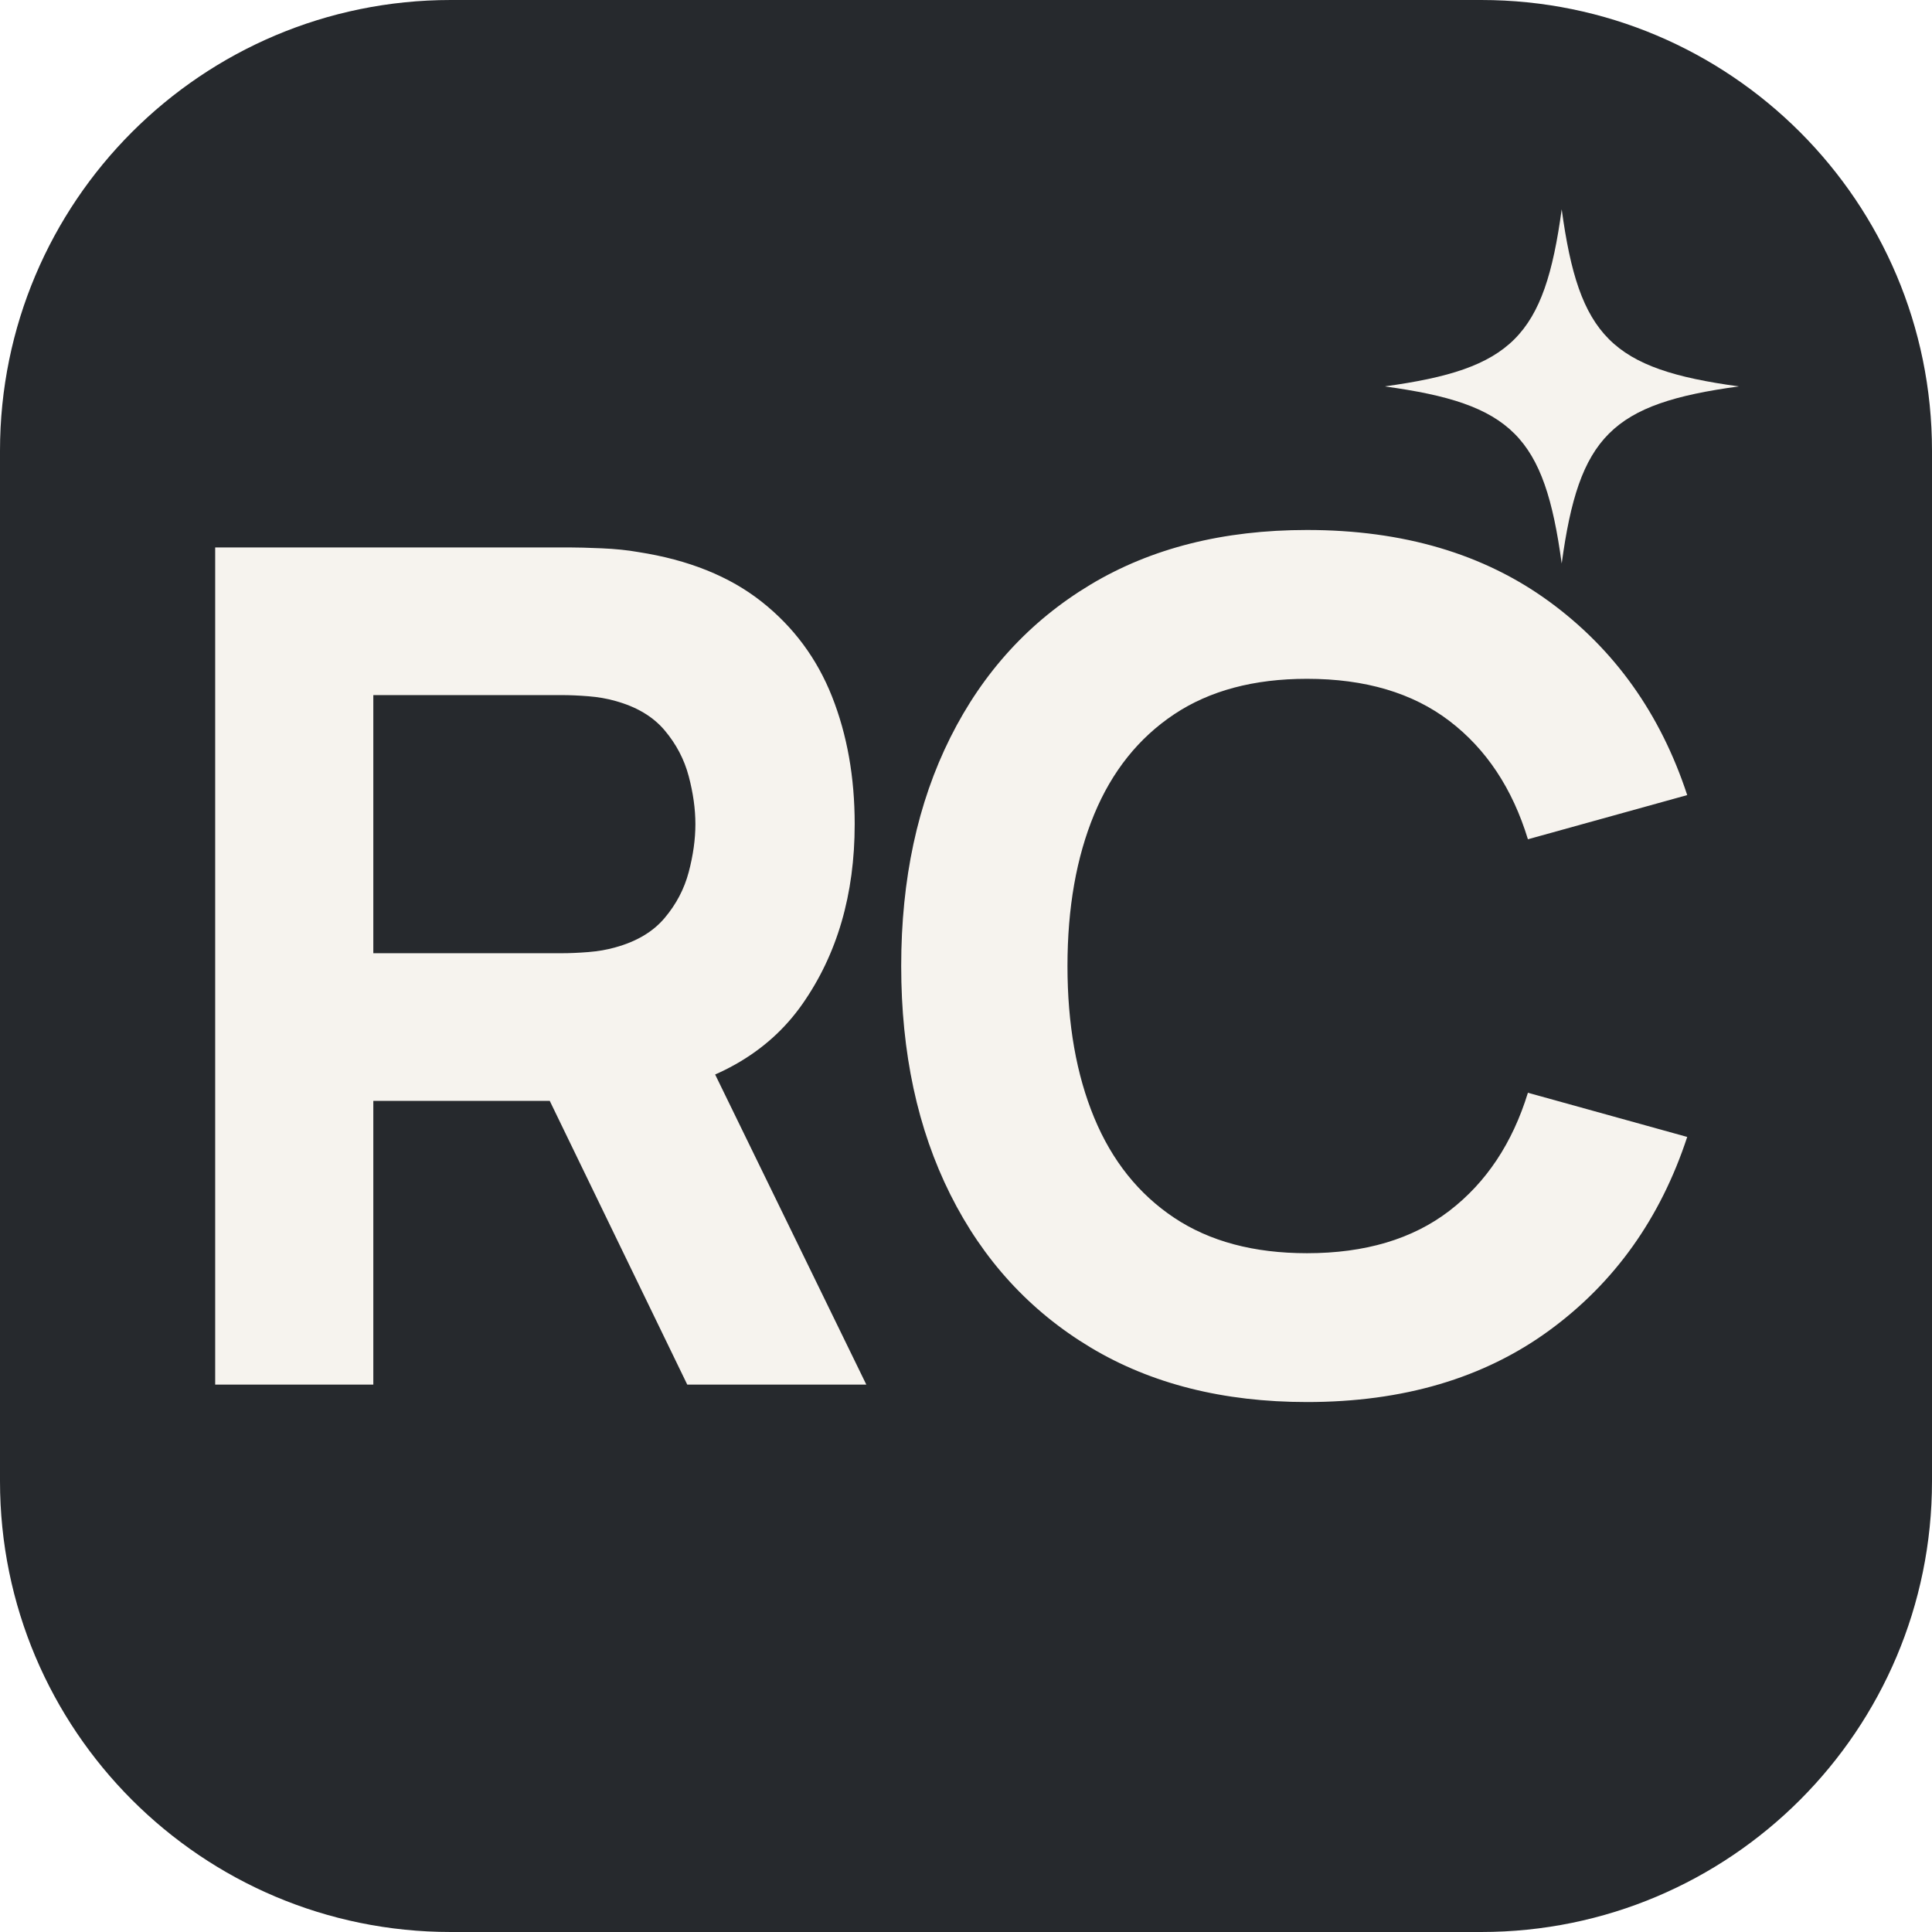
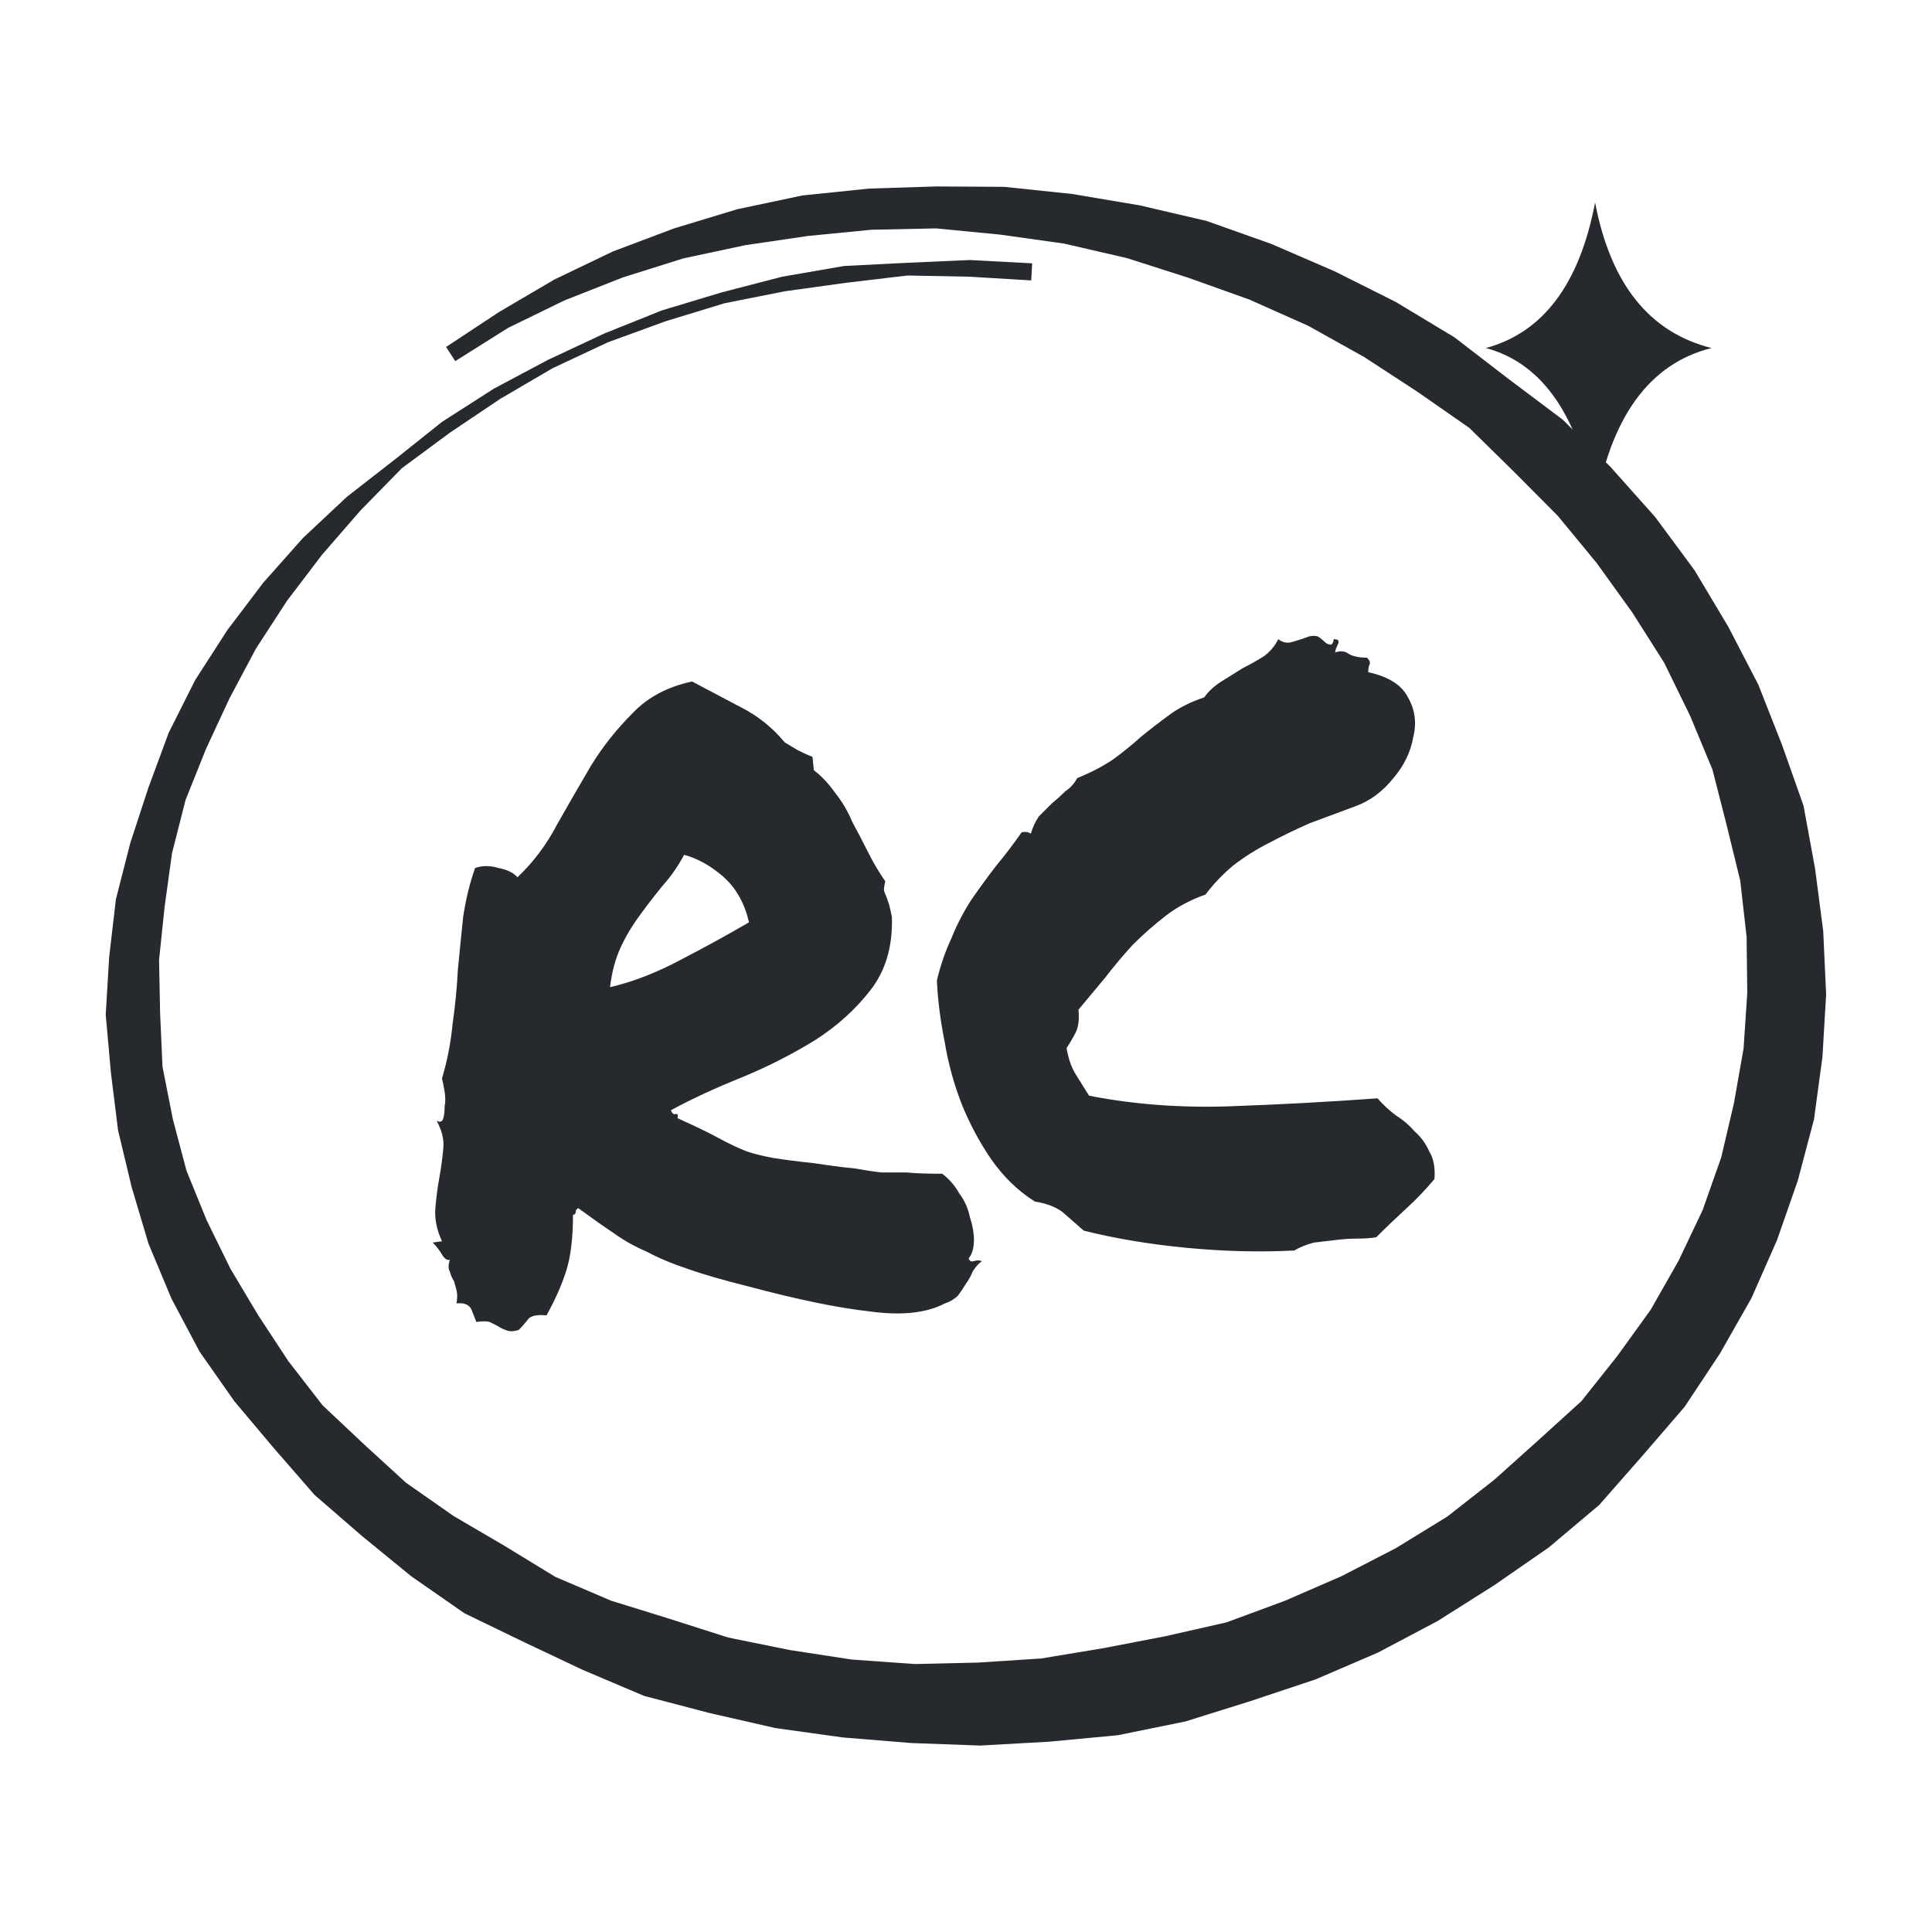
- <svg xmlns="http://www.w3.org/2000/svg" viewBox="0 0 120 120" role="img" aria-label="RichCarsDetailing">
-   <rect x="0" y="0" width="120" height="120" rx="28" fill="#26292d" />
-   <path fill="#f6f3ee" transform="translate(8.31 86.00) scale(0.7222)" d="M7.0 0.0V-72.0H37.4Q38.45 -72.0 40.225 -71.925Q42.0 -71.85 43.4 -71.6Q49.85 -70.6 53.975 -67.35Q58.1 -64.1 60.05 -59.175Q62.0 -54.25 62.0 -48.2Q62.0 -39.15 57.5 -32.725Q53.0 -26.3 43.4 -24.8L37.4 -24.4H20.6V0.0ZM47.6 0.0 33.4 -29.3 47.4 -32.0 63.0 0.0ZM20.6 -37.1H36.8Q37.85 -37.1 39.1 -37.2Q40.35 -37.3 41.4 -37.6Q44.15 -38.35 45.65 -40.125Q47.15 -41.9 47.725 -44.075Q48.3 -46.25 48.3 -48.2Q48.3 -50.15 47.725 -52.325Q47.15 -54.5 45.65 -56.275Q44.15 -58.05 41.4 -58.8Q40.35 -59.1 39.1 -59.2Q37.85 -59.3 36.8 -59.3H20.6Z M100.9 1.5Q90.1 1.5 82.275 -3.2Q74.45 -7.9 70.225 -16.35Q66.0 -24.8 66.0 -36.0Q66.0 -47.2 70.225 -55.65Q74.45 -64.1 82.275 -68.8Q90.1 -73.5 100.9 -73.5Q113.3 -73.5 121.725 -67.35Q130.15 -61.2 133.6 -50.7L119.9 -46.9Q117.9 -53.45 113.15 -57.075Q108.4 -60.7 100.9 -60.7Q94.05 -60.7 89.475 -57.65Q84.9 -54.6 82.6 -49.05Q80.3 -43.5 80.3 -36.0Q80.3 -28.5 82.6 -22.95Q84.9 -17.4 89.475 -14.35Q94.05 -11.3 100.9 -11.3Q108.4 -11.3 113.15 -14.95Q117.9 -18.6 119.9 -25.1L133.6 -21.3Q130.15 -10.8 121.725 -4.65Q113.3 1.5 100.9 1.5Z" />
-   <path fill="#f6f3ee" d="M97 13 C98.078 20.92 100.08 22.922 108 24 C100.08 25.078 98.078 27.08 97 35 C95.922 27.08 93.92 25.078 86 24 C93.92 22.922 95.922 20.92 97 13Z" />
+ <svg xmlns="http://www.w3.org/2000/svg" viewBox="-32.8 -101.3 146.0 146.0" role="img" aria-label="RichCarsDetailing">
+   <path fill="#26292d" d="M1.2 -6.1Q0.9 -6 0.6 -6.5Q0.3 -7 -0.1 -7.4L0.6 -7.5Q-0 -8.8 0.1 -10Q0.2 -11.2 0.4 -12.3Q0.6 -13.4 0.7 -14.5Q0.8 -15.5 0.2 -16.6Q0.6 -16.4 0.7 -16.8Q0.8 -17.1 0.8 -17.7Q0.9 -18.2 0.8 -18.8Q0.7 -19.4 0.6 -19.8Q1.2 -21.8 1.4 -23.9Q1.7 -26 1.8 -28Q2 -30.1 2.2 -32Q2.5 -34 3.1 -35.7Q3.9 -36 4.9 -35.7Q5.9 -35.5 6.3 -35Q8.1 -36.7 9.3 -39Q10.6 -41.3 11.9 -43.5Q13.2 -45.6 15 -47.4Q16.7 -49.2 19.5 -49.8Q21.2 -48.9 23.1 -47.9Q25.1 -46.9 26.5 -45.2Q27 -44.9 27.5 -44.6Q28.1 -44.3 28.6 -44.1L28.7 -43.1Q29.6 -42.4 30.3 -41.4Q31.1 -40.4 31.6 -39.2Q32.2 -38.1 32.8 -36.9Q33.4 -35.7 34.1 -34.7Q34 -34.3 34 -34Q34.1 -33.7 34.2 -33.5Q34.3 -33.2 34.4 -32.9Q34.5 -32.5 34.6 -32Q34.7 -28.7 33 -26.5Q31.3 -24.3 28.8 -22.7Q26.2 -21.1 23.3 -19.9Q20.3 -18.7 17.9 -17.4Q18 -17.1 18.2 -17.1Q18.5 -17.2 18.4 -16.8Q20.4 -15.9 21.5 -15.3Q22.6 -14.7 23.6 -14.3Q24.5 -14 25.6 -13.8Q26.8 -13.6 28.7 -13.4Q30.7 -13.1 31.8 -13Q32.9 -12.8 33.8 -12.7Q34.7 -12.7 35.7 -12.7Q36.7 -12.6 38.4 -12.6Q39.2 -12 39.7 -11.1Q40.3 -10.3 40.5 -9.3Q40.8 -8.4 40.8 -7.6Q40.8 -6.7 40.4 -6.2Q40.5 -5.9 40.8 -6Q41.1 -6.1 41.4 -6Q41 -5.7 40.7 -5.2Q40.5 -4.7 40.2 -4.3Q39.9 -3.8 39.6 -3.4Q39.2 -3 38.6 -2.8Q36.5 -1.7 32.9 -2.2Q29.3 -2.6 23.7 -4.1Q20.9 -4.8 19.2 -5.4Q17.4 -6 16.1 -6.7Q14.7 -7.3 13.6 -8.1Q12.4 -8.9 10.9 -10Q10.7 -9.9 10.7 -9.7Q10.7 -9.5 10.5 -9.5Q10.5 -6.9 10 -5.3Q9.5 -3.7 8.5 -1.9Q7.4 -2 7.1 -1.6Q6.8 -1.2 6.4 -0.8Q5.8 -0.6 5.4 -0.8Q5.1 -0.9 4.8 -1.1Q4.6 -1.2 4.2 -1.4Q3.9 -1.5 3.2 -1.4Q3 -1.9 2.8 -2.4Q2.5 -2.9 1.7 -2.8Q1.8 -3.4 1.7 -3.8Q1.6 -4.2 1.5 -4.5Q1.3 -4.8 1.2 -5.2Q1 -5.5 1.2 -6.1ZM18.9 -36.7Q18.2 -35.4 17.3 -34.4Q16.4 -33.3 15.6 -32.2Q14.7 -31 14.1 -29.7Q13.5 -28.4 13.3 -26.7Q15.9 -27.3 18.7 -28.8Q21.4 -30.2 23.8 -31.6Q23.3 -33.8 21.8 -35.1Q20.4 -36.3 18.9 -36.7Z M45.4 -10.5Q43.5 -11.7 42.1 -13.7Q40.8 -15.6 39.9 -17.8Q39 -20.1 38.6 -22.5Q38.1 -25 38 -27.2Q38.4 -28.9 39.1 -30.4Q39.7 -31.9 40.6 -33.3Q41.5 -34.6 42.5 -35.9Q43.5 -37.1 44.4 -38.4Q44.8 -38.5 45.1 -38.3Q45.3 -39 45.7 -39.6Q46.2 -40.1 46.7 -40.6Q47.2 -41 47.7 -41.5Q48.3 -41.9 48.6 -42.5Q50.1 -43.1 51.3 -43.9Q52.4 -44.7 53.4 -45.6Q54.5 -46.5 55.6 -47.3Q56.7 -48.1 58.2 -48.6Q58.7 -49.3 59.5 -49.8Q60.3 -50.3 61.1 -50.8Q61.9 -51.2 62.7 -51.7Q63.4 -52.2 63.8 -53Q64.3 -52.6 64.9 -52.8Q65.6 -53 66.1 -53.2Q66.5 -53.3 66.8 -53.2Q67.1 -53 67.3 -52.8Q67.5 -52.6 67.7 -52.6Q67.9 -52.5 68 -53Q68.5 -53 68.3 -52.6Q68.1 -52.2 68.1 -52Q68.7 -52.2 69.1 -51.9Q69.6 -51.6 70.5 -51.6Q70.8 -51.3 70.7 -51.1Q70.6 -50.9 70.6 -50.5Q72.9 -50 73.6 -48.6Q74.4 -47.2 74 -45.6Q73.7 -43.9 72.5 -42.5Q71.3 -41 69.7 -40.4Q67.8 -39.7 66.2 -39.1Q64.6 -38.4 63.1 -37.6Q61.7 -36.9 60.4 -35.9Q59.2 -34.9 58.3 -33.7Q56.6 -33.1 55.3 -32.1Q54 -31.1 52.8 -29.9Q51.7 -28.7 50.7 -27.4Q49.7 -26.2 48.7 -25Q48.8 -23.9 48.5 -23.3Q48.2 -22.7 47.8 -22.1Q48 -20.9 48.5 -20.1Q49 -19.3 49.5 -18.5Q54.6 -17.5 60.2 -17.7Q65.8 -17.9 71.3 -18.3Q71.9 -17.6 72.7 -17Q73.5 -16.5 74.1 -15.8Q74.8 -15.2 75.2 -14.3Q75.7 -13.5 75.6 -12.2Q74.6 -11 73.5 -10Q72.3 -8.9 71.2 -7.8Q70.6 -7.7 69.8 -7.7Q69 -7.7 68.2 -7.6Q67.4 -7.5 66.5 -7.4Q65.7 -7.2 65 -6.8Q61.1 -6.6 56.9 -7Q52.7 -7.4 49.1 -8.3Q48.3 -9 47.5 -9.7Q46.7 -10.3 45.4 -10.5Z" />
+   <path fill="#26292d" d="M1.60 -74.01 L5.61 -76.53 L9.86 -78.60 L14.28 -80.34 L18.83 -81.77 L23.51 -82.77 L28.27 -83.47 L33.08 -83.94 L37.94 -84.04 L42.79 -83.57 L47.62 -82.89 L52.38 -81.79 L57.03 -80.30 L61.62 -78.66 L66.06 -76.68 L70.29 -74.32 L74.32 -71.69 L78.24 -68.96 L81.63 -65.63 L84.93 -62.31 L87.87 -58.74 L90.54 -55.03 L92.96 -51.22 L94.92 -47.21 L96.61 -43.14 L97.69 -38.92 L98.71 -34.74 L99.19 -30.49 L99.24 -26.26 L98.96 -22.06 L98.23 -17.92 L97.27 -13.83 L95.87 -9.86 L94.05 -6.03 L91.94 -2.32 L89.42 1.17 L86.71 4.58 L83.45 7.54 L80.14 10.51 L76.58 13.30 L72.69 15.69 L68.58 17.81 L64.30 19.67 L59.89 21.30 L55.26 22.35 L50.59 23.25 L45.88 24.03 L41.11 24.34 L36.32 24.45 L31.56 24.11 L26.87 23.39 L22.24 22.45 L17.79 21.03 L13.37 19.66 L9.16 17.86 L5.31 15.51 L1.47 13.26 L-2.13 10.74 L-5.32 7.82 L-8.43 4.89 L-11.01 1.56 L-13.29 -1.91 L-15.39 -5.43 L-17.18 -9.08 L-18.71 -12.84 L-19.74 -16.73 L-20.52 -20.69 L-20.70 -24.71 L-20.78 -28.75 L-20.36 -32.78 L-19.80 -36.83 L-18.78 -40.84 L-17.23 -44.71 L-15.46 -48.52 L-13.46 -52.28 L-11.11 -55.90 L-8.47 -59.37 L-5.57 -62.71 L-2.43 -65.92 L1.21 -68.61 L4.99 -71.15 L8.95 -73.47 L13.13 -75.43 L17.49 -77.02 L21.94 -78.38 L26.52 -79.29 L31.14 -79.93 L35.78 -80.48 L40.45 -80.39 L45.13 -80.11 L45.20 -81.40 L40.48 -81.65 L35.73 -81.44 L30.99 -81.20 L26.31 -80.39 L21.72 -79.20 L17.21 -77.84 L12.85 -76.09 L8.62 -74.11 L4.52 -71.93 L0.62 -69.43 L-2.97 -66.57 L-6.58 -63.76 L-9.90 -60.65 L-12.91 -57.26 L-15.63 -53.67 L-18.05 -49.91 L-20.05 -45.93 L-21.58 -41.79 L-22.95 -37.61 L-24.04 -33.35 L-24.55 -28.99 L-24.81 -24.62 L-24.42 -20.25 L-23.88 -15.89 L-22.85 -11.59 L-21.58 -7.32 L-19.85 -3.18 L-17.72 0.84 L-15.09 4.59 L-12.11 8.13 L-9.03 11.67 L-5.44 14.78 L-1.72 17.82 L2.29 20.61 L6.73 22.76 L11.23 24.89 L15.88 26.86 L20.81 28.15 L25.80 29.29 L30.91 30.00 L36.07 30.42 L41.27 30.61 L46.47 30.32 L51.67 29.83 L56.78 28.79 L61.73 27.24 L66.62 25.61 L71.34 23.58 L75.84 21.20 L80.11 18.50 L84.24 15.64 L88.05 12.43 L91.31 8.72 L94.50 5.02 L97.18 0.98 L99.56 -3.21 L101.49 -7.59 L103.06 -12.09 L104.28 -16.70 L104.92 -21.41 L105.20 -26.16 L104.98 -30.93 L104.36 -35.68 L103.49 -40.42 L101.87 -45.00 L100.08 -49.55 L97.81 -53.93 L95.26 -58.20 L92.28 -62.23 L88.91 -66.01 L85.29 -69.59 L81.19 -72.67 L77.11 -75.81 L72.68 -78.48 L68.05 -80.80 L63.29 -82.86 L58.39 -84.60 L53.33 -85.78 L48.23 -86.64 L43.10 -87.18 L37.97 -87.21 L32.88 -87.05 L27.84 -86.53 L22.92 -85.49 L18.14 -84.04 L13.52 -82.30 L9.10 -80.18 L4.91 -77.72 L0.91 -75.08Z" />
+   <path fill="#26292d" d="M87.74 -86.00 Q89.50 -76.76 96.54 -75.00 Q89.50 -73.24 87.74 -62.90 Q85.98 -73.24 79.49 -75.00 Q85.98 -76.76 87.74 -86.00Z" />
</svg>
